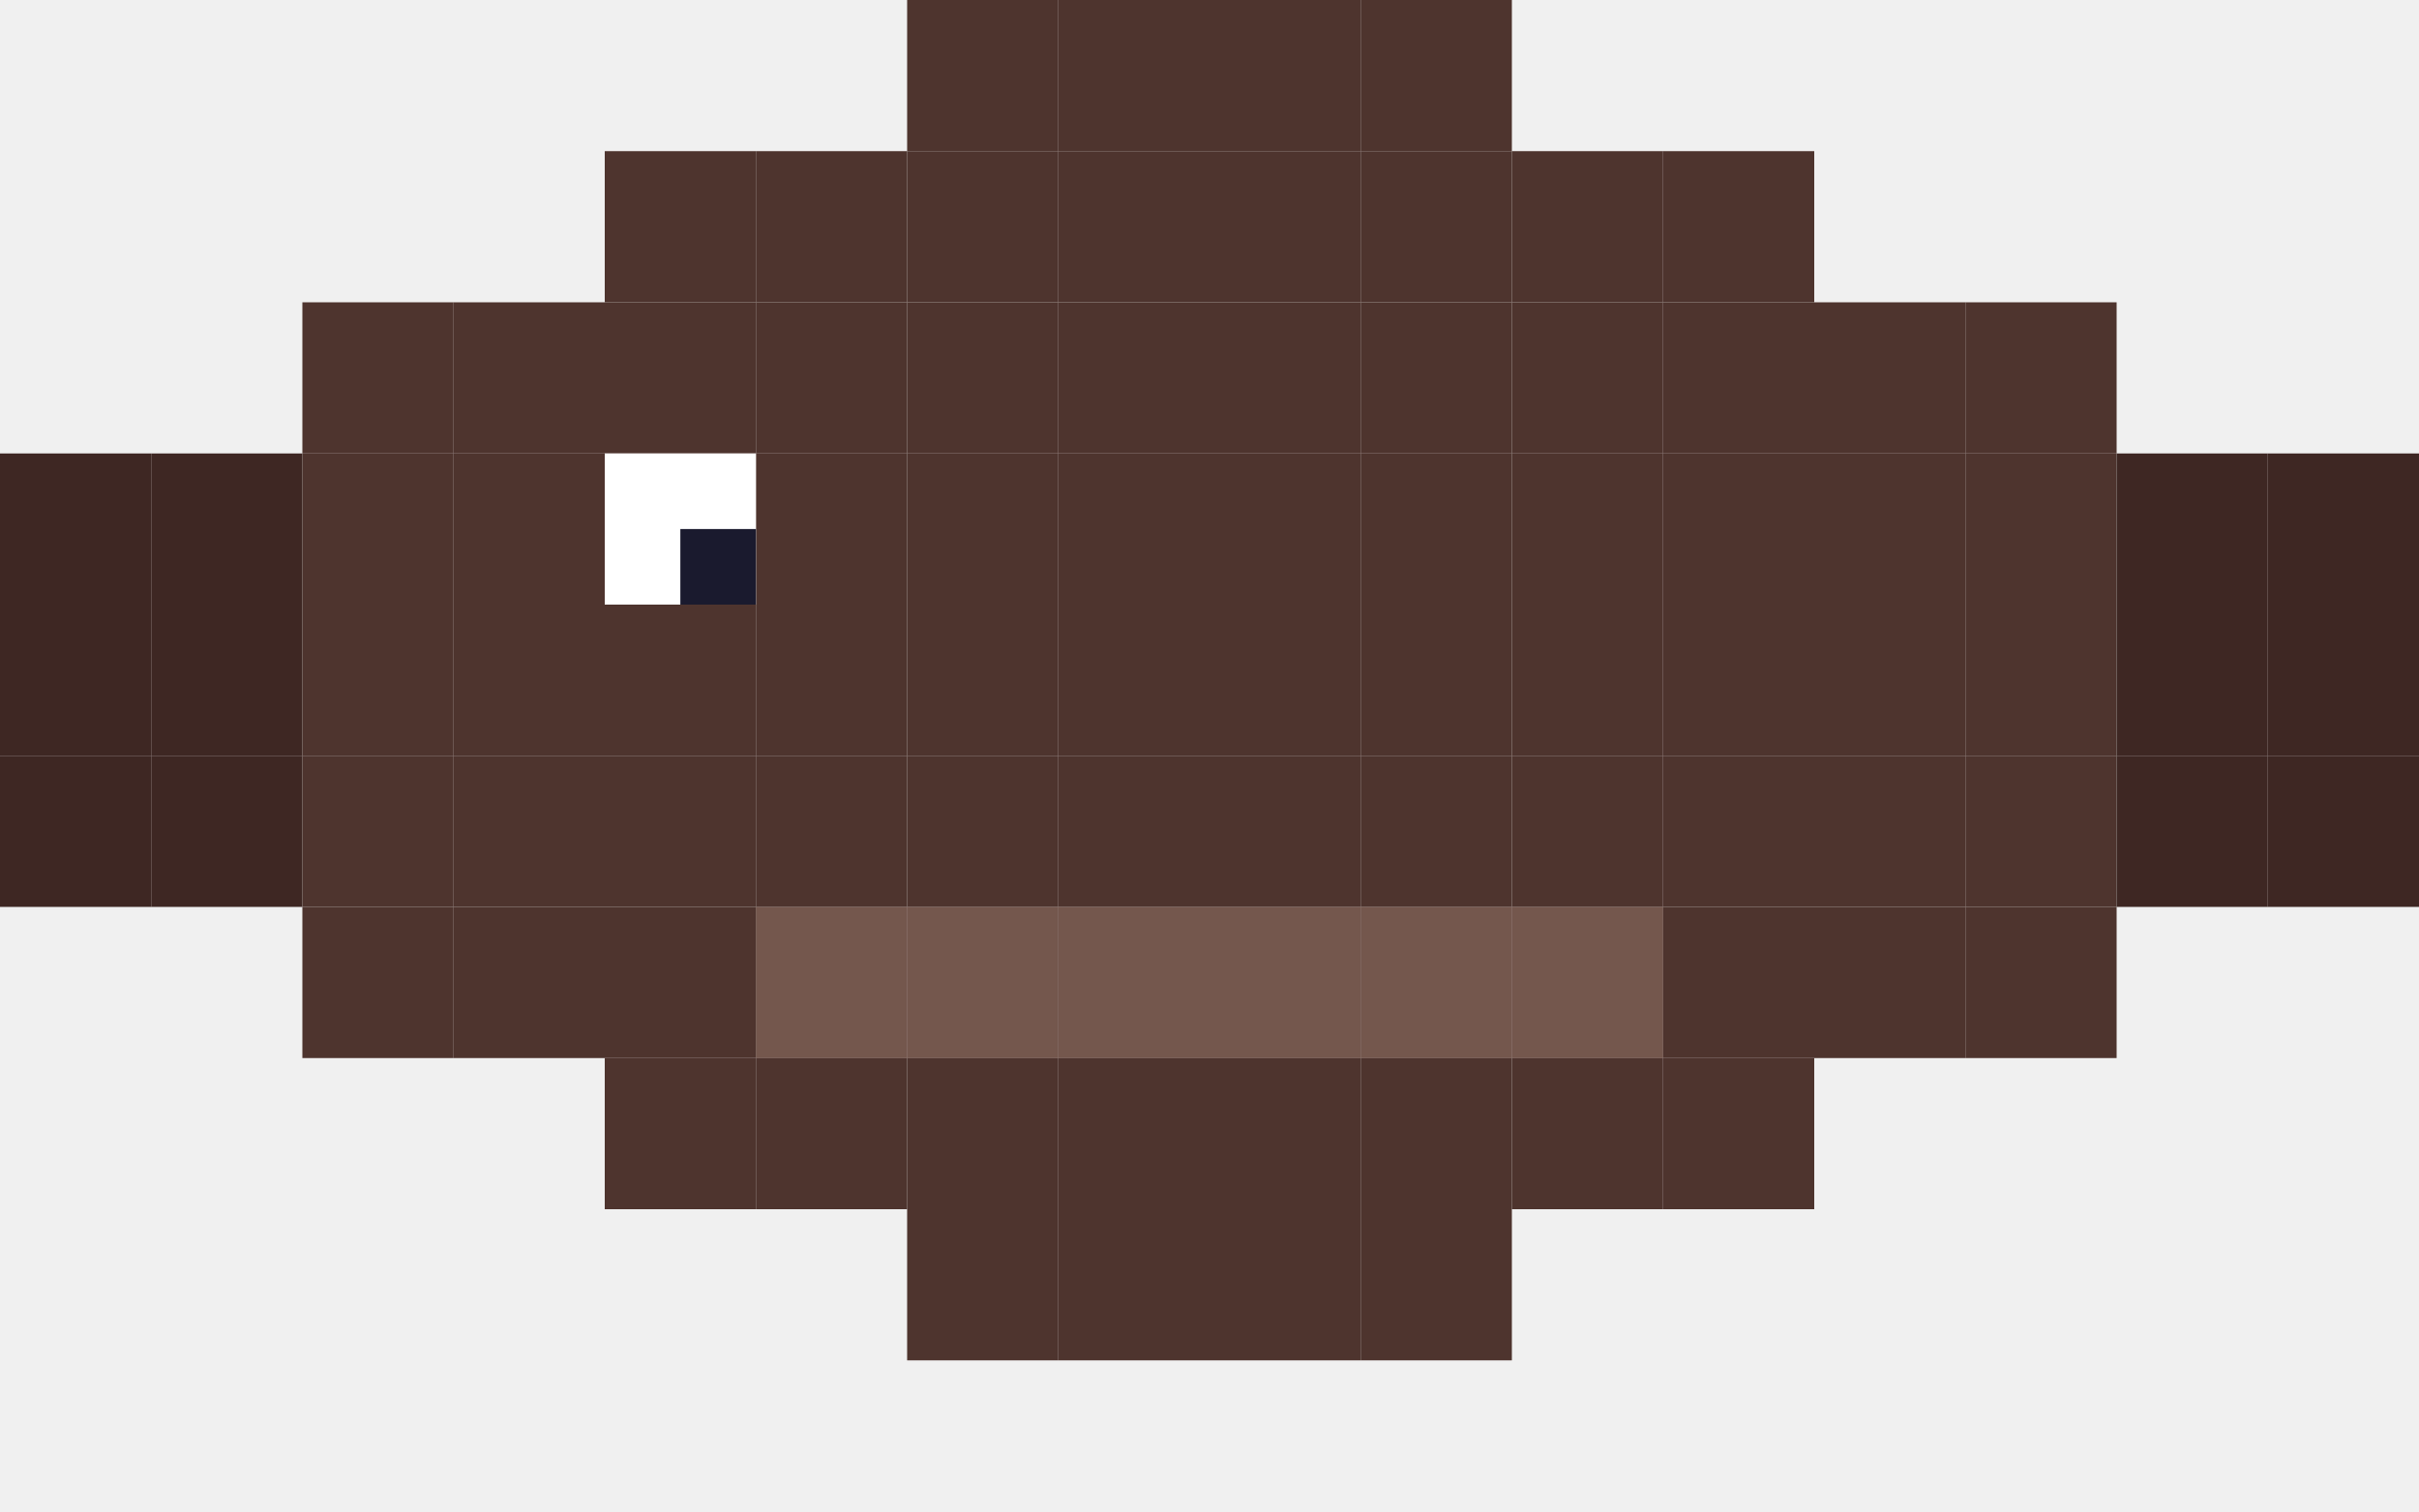
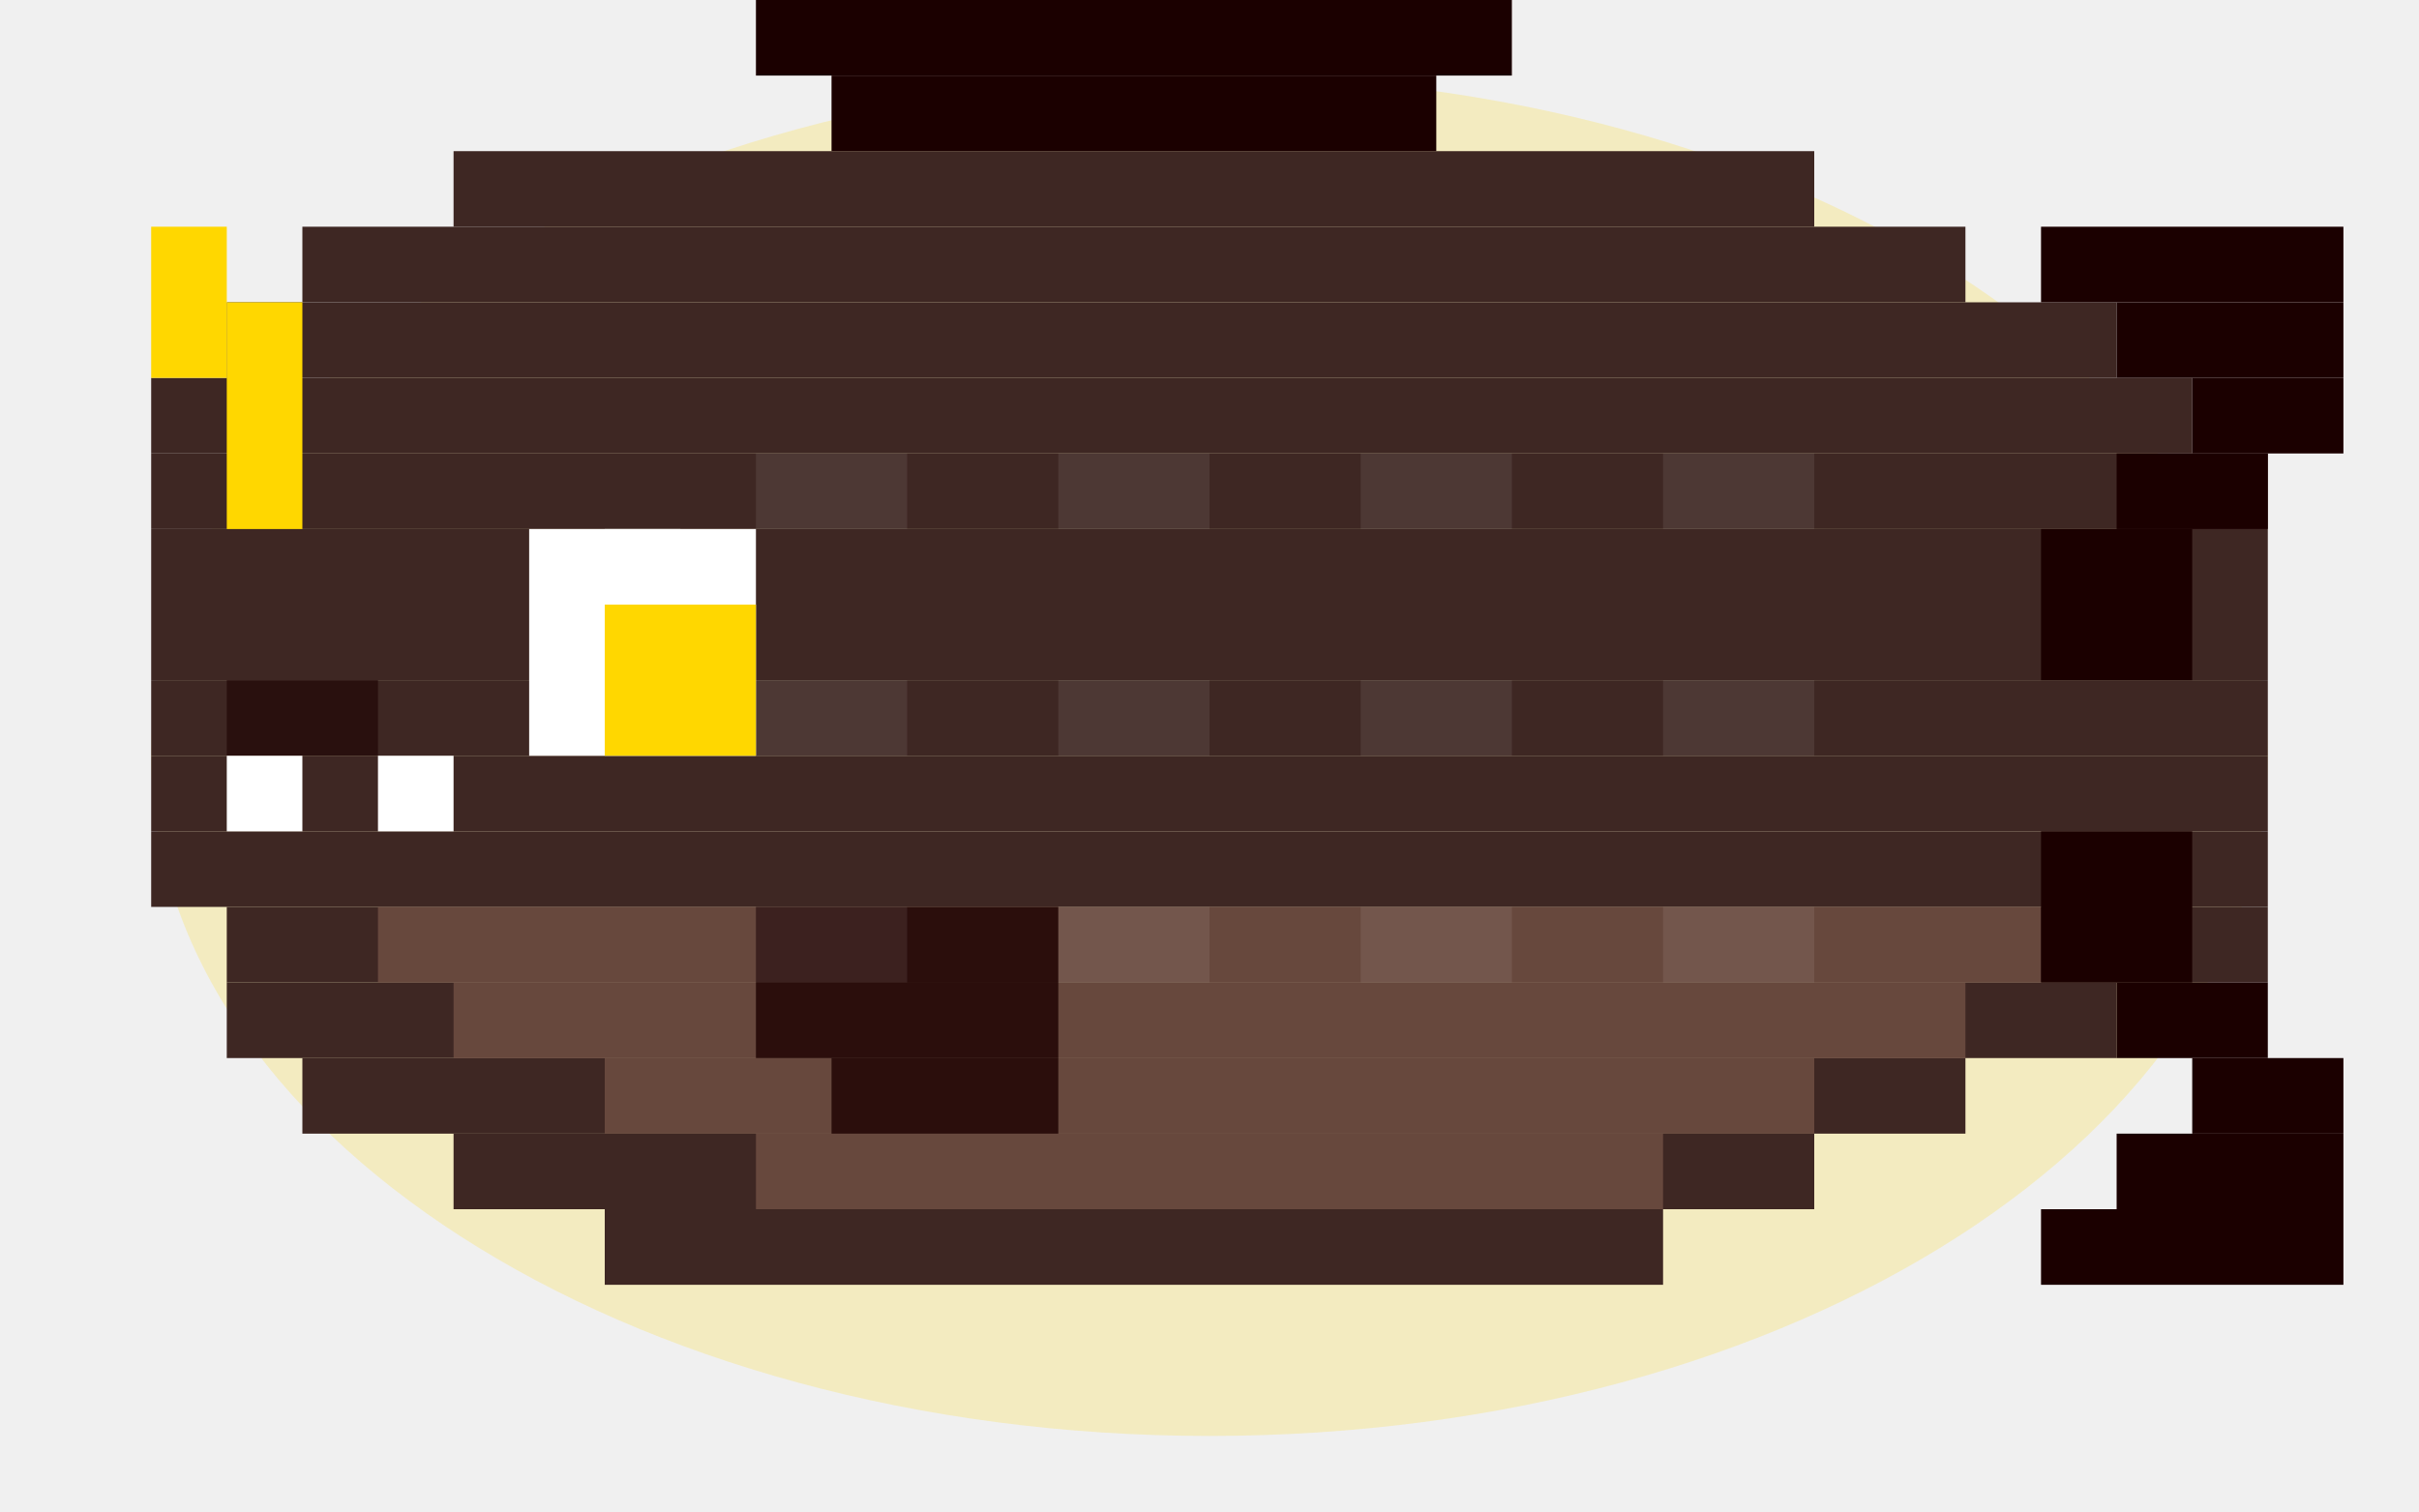
- <svg xmlns="http://www.w3.org/2000/svg" viewBox="0 0 32 20" width="32" height="20" style="image-rendering:pixelated">
-   <rect x="12" y="0" width="2" height="2" fill="#4E342E" />
-   <rect x="14" y="0" width="2" height="2" fill="#4E342E" />
-   <rect x="16" y="0" width="2" height="2" fill="#4E342E" />
-   <rect x="18" y="0" width="2" height="2" fill="#4E342E" />
-   <rect x="8" y="2" width="2" height="2" fill="#4E342E" />
-   <rect x="10" y="2" width="2" height="2" fill="#4E342E" />
-   <rect x="12" y="2" width="2" height="2" fill="#4E342E" />
-   <rect x="14" y="2" width="2" height="2" fill="#4E342E" />
-   <rect x="16" y="2" width="2" height="2" fill="#4E342E" />
-   <rect x="18" y="2" width="2" height="2" fill="#4E342E" />
-   <rect x="20" y="2" width="2" height="2" fill="#4E342E" />
-   <rect x="22" y="2" width="2" height="2" fill="#4E342E" />
-   <rect x="4" y="4" width="2" height="2" fill="#4E342E" />
-   <rect x="6" y="4" width="2" height="2" fill="#4E342E" />
-   <rect x="8" y="4" width="2" height="2" fill="#4E342E" />
-   <rect x="10" y="4" width="2" height="2" fill="#4E342E" />
-   <rect x="12" y="4" width="2" height="2" fill="#4E342E" />
-   <rect x="14" y="4" width="2" height="2" fill="#4E342E" />
-   <rect x="16" y="4" width="2" height="2" fill="#4E342E" />
-   <rect x="18" y="4" width="2" height="2" fill="#4E342E" />
-   <rect x="20" y="4" width="2" height="2" fill="#4E342E" />
-   <rect x="22" y="4" width="2" height="2" fill="#4E342E" />
-   <rect x="24" y="4" width="2" height="2" fill="#4E342E" />
-   <rect x="26" y="4" width="2" height="2" fill="#4E342E" />
-   <rect x="0" y="6" width="2" height="2" fill="#3E2723" />
-   <rect x="2" y="6" width="2" height="2" fill="#3E2723" />
-   <rect x="4" y="6" width="2" height="2" fill="#4E342E" />
-   <rect x="6" y="6" width="2" height="2" fill="#4E342E" />
-   <rect x="8" y="6" width="2" height="2" fill="#4E342E" />
-   <rect x="10" y="6" width="2" height="2" fill="#4E342E" />
-   <rect x="12" y="6" width="2" height="2" fill="#4E342E" />
-   <rect x="14" y="6" width="2" height="2" fill="#4E342E" />
-   <rect x="16" y="6" width="2" height="2" fill="#4E342E" />
-   <rect x="18" y="6" width="2" height="2" fill="#4E342E" />
-   <rect x="20" y="6" width="2" height="2" fill="#4E342E" />
-   <rect x="22" y="6" width="2" height="2" fill="#4E342E" />
-   <rect x="24" y="6" width="2" height="2" fill="#4E342E" />
-   <rect x="26" y="6" width="2" height="2" fill="#4E342E" />
-   <rect x="28" y="6" width="2" height="2" fill="#3E2723" />
-   <rect x="30" y="6" width="2" height="2" fill="#3E2723" />
-   <rect x="0" y="8" width="2" height="2" fill="#3E2723" />
-   <rect x="2" y="8" width="2" height="2" fill="#3E2723" />
-   <rect x="4" y="8" width="2" height="2" fill="#4E342E" />
-   <rect x="6" y="8" width="2" height="2" fill="#4E342E" />
-   <rect x="8" y="8" width="2" height="2" fill="#4E342E" />
-   <rect x="10" y="8" width="2" height="2" fill="#4E342E" />
-   <rect x="12" y="8" width="2" height="2" fill="#4E342E" />
-   <rect x="14" y="8" width="2" height="2" fill="#4E342E" />
-   <rect x="16" y="8" width="2" height="2" fill="#4E342E" />
-   <rect x="18" y="8" width="2" height="2" fill="#4E342E" />
-   <rect x="20" y="8" width="2" height="2" fill="#4E342E" />
-   <rect x="22" y="8" width="2" height="2" fill="#4E342E" />
-   <rect x="24" y="8" width="2" height="2" fill="#4E342E" />
-   <rect x="26" y="8" width="2" height="2" fill="#4E342E" />
-   <rect x="28" y="8" width="2" height="2" fill="#3E2723" />
-   <rect x="30" y="8" width="2" height="2" fill="#3E2723" />
-   <rect x="0" y="10" width="2" height="2" fill="#3E2723" />
-   <rect x="2" y="10" width="2" height="2" fill="#3E2723" />
-   <rect x="4" y="10" width="2" height="2" fill="#4E342E" />
-   <rect x="6" y="10" width="2" height="2" fill="#4E342E" />
-   <rect x="8" y="10" width="2" height="2" fill="#4E342E" />
-   <rect x="10" y="10" width="2" height="2" fill="#4E342E" />
-   <rect x="12" y="10" width="2" height="2" fill="#4E342E" />
-   <rect x="14" y="10" width="2" height="2" fill="#4E342E" />
-   <rect x="16" y="10" width="2" height="2" fill="#4E342E" />
-   <rect x="18" y="10" width="2" height="2" fill="#4E342E" />
-   <rect x="20" y="10" width="2" height="2" fill="#4E342E" />
-   <rect x="22" y="10" width="2" height="2" fill="#4E342E" />
-   <rect x="24" y="10" width="2" height="2" fill="#4E342E" />
-   <rect x="26" y="10" width="2" height="2" fill="#4E342E" />
-   <rect x="28" y="10" width="2" height="2" fill="#3E2723" />
-   <rect x="30" y="10" width="2" height="2" fill="#3E2723" />
-   <rect x="4" y="12" width="2" height="2" fill="#4E342E" />
-   <rect x="6" y="12" width="2" height="2" fill="#4E342E" />
-   <rect x="8" y="12" width="2" height="2" fill="#4E342E" />
-   <rect x="10" y="12" width="2" height="2" fill="#4E342E" />
-   <rect x="12" y="12" width="2" height="2" fill="#4E342E" />
-   <rect x="14" y="12" width="2" height="2" fill="#4E342E" />
-   <rect x="16" y="12" width="2" height="2" fill="#4E342E" />
-   <rect x="18" y="12" width="2" height="2" fill="#4E342E" />
-   <rect x="20" y="12" width="2" height="2" fill="#4E342E" />
-   <rect x="22" y="12" width="2" height="2" fill="#4E342E" />
-   <rect x="24" y="12" width="2" height="2" fill="#4E342E" />
-   <rect x="26" y="12" width="2" height="2" fill="#4E342E" />
-   <rect x="8" y="14" width="2" height="2" fill="#4E342E" />
-   <rect x="10" y="14" width="2" height="2" fill="#4E342E" />
-   <rect x="12" y="14" width="2" height="2" fill="#4E342E" />
-   <rect x="14" y="14" width="2" height="2" fill="#4E342E" />
-   <rect x="16" y="14" width="2" height="2" fill="#4E342E" />
-   <rect x="18" y="14" width="2" height="2" fill="#4E342E" />
-   <rect x="20" y="14" width="2" height="2" fill="#4E342E" />
-   <rect x="22" y="14" width="2" height="2" fill="#4E342E" />
-   <rect x="12" y="16" width="2" height="2" fill="#4E342E" />
-   <rect x="14" y="16" width="2" height="2" fill="#4E342E" />
-   <rect x="16" y="16" width="2" height="2" fill="#4E342E" />
-   <rect x="18" y="16" width="2" height="2" fill="#4E342E" />
-   <rect x="8" y="6" width="2" height="2" fill="white" />
-   <rect x="8" y="6" width="1" height="1" fill="#1a1a2e" transform="translate(1,1)" />
-   <rect x="10" y="12" width="2" height="2" fill="#8D6E63" opacity="0.6" />
-   <rect x="12" y="12" width="2" height="2" fill="#8D6E63" opacity="0.6" />
-   <rect x="14" y="12" width="2" height="2" fill="#8D6E63" opacity="0.6" />
-   <rect x="16" y="12" width="2" height="2" fill="#8D6E63" opacity="0.6" />
-   <rect x="18" y="12" width="2" height="2" fill="#8D6E63" opacity="0.6" />
-   <rect x="20" y="12" width="2" height="2" fill="#8D6E63" opacity="0.6" />
+ <svg xmlns="http://www.w3.org/2000/svg" viewBox="0 0 32 20" width="64" height="40" style="image-rendering:pixelated">
+   <ellipse cx="16" cy="10" rx="14" ry="9" fill="#FFD700" opacity="0.2">
+     <animate attributeName="opacity" values="0.1;0.3;0.1" dur="2s" repeatCount="indefinite" />
+   </ellipse>
+   <rect x="6" y="2" width="18" height="1" fill="#3E2723" />
+   <rect x="4" y="3" width="22" height="1" fill="#3E2723" />
+   <rect x="3" y="4" width="25" height="1" fill="#3E2723" />
+   <rect x="2" y="5" width="27" height="1" fill="#3E2723" />
+   <rect x="2" y="6" width="28" height="1" fill="#3E2723" />
+   <rect x="2" y="7" width="28" height="1" fill="#3E2723" />
+   <rect x="2" y="8" width="28" height="1" fill="#3E2723" />
+   <rect x="2" y="9" width="28" height="1" fill="#3E2723" />
+   <rect x="2" y="10" width="28" height="1" fill="#3E2723" />
+   <rect x="2" y="11" width="28" height="1" fill="#3E2723" />
+   <rect x="3" y="12" width="27" height="1" fill="#3E2723" />
+   <rect x="3" y="13" width="25" height="1" fill="#3E2723" />
+   <rect x="4" y="14" width="22" height="1" fill="#3E2723" />
+   <rect x="6" y="15" width="18" height="1" fill="#3E2723" />
+   <rect x="8" y="16" width="14" height="1" fill="#3E2723" />
+   <rect x="5" y="12" width="22" height="1" fill="#795548" opacity="0.7" />
+   <rect x="6" y="13" width="20" height="1" fill="#795548" opacity="0.7" />
+   <rect x="8" y="14" width="16" height="1" fill="#795548" opacity="0.7" />
+   <rect x="10" y="15" width="12" height="1" fill="#795548" opacity="0.7" />
+   <rect x="27" y="3" width="4" height="1" fill="#1B0000" />
+   <rect x="28" y="4" width="3" height="1" fill="#1B0000" />
+   <rect x="29" y="5" width="2" height="1" fill="#1B0000" />
+   <rect x="28" y="6" width="2" height="1" fill="#1B0000" />
+   <rect x="27" y="7" width="2" height="2" fill="#1B0000" />
+   <rect x="27" y="11" width="2" height="2" fill="#1B0000" />
+   <rect x="28" y="13" width="2" height="1" fill="#1B0000" />
+   <rect x="29" y="14" width="2" height="1" fill="#1B0000" />
+   <rect x="28" y="15" width="3" height="1" fill="#1B0000" />
+   <rect x="27" y="16" width="4" height="1" fill="#1B0000" />
+   <rect x="10" y="0" width="10" height="1" fill="#1B0000" />
+   <rect x="11" y="1" width="8" height="1" fill="#1B0000" />
+   <rect x="10" y="12" width="4" height="2" fill="#1B0000" opacity="0.8" />
+   <rect x="11" y="14" width="3" height="1" fill="#1B0000" opacity="0.8" />
+   <rect x="7" y="7" width="3" height="3" fill="white" />
+   <rect x="8" y="8" width="2" height="2" fill="#FFD700" />
+   <rect x="8" y="7" width="1" height="1" fill="white" opacity="0.8" />
+   <rect x="3" y="9" width="2" height="1" fill="#1B0000" opacity="0.6" />
+   <rect x="3" y="10" width="1" height="1" fill="white" />
+   <rect x="5" y="10" width="1" height="1" fill="white" />
+   <rect x="3" y="4" width="1" height="3" fill="#FFD700" />
+   <rect x="2" y="3" width="1" height="2" fill="#FFD700" />
+   <rect x="10" y="6" width="2" height="1" fill="white" opacity="0.08" />
+   <rect x="14" y="6" width="2" height="1" fill="white" opacity="0.08" />
+   <rect x="18" y="6" width="2" height="1" fill="white" opacity="0.08" />
+   <rect x="22" y="6" width="2" height="1" fill="white" opacity="0.08" />
+   <rect x="10" y="9" width="2" height="1" fill="white" opacity="0.08" />
+   <rect x="14" y="9" width="2" height="1" fill="white" opacity="0.08" />
+   <rect x="18" y="9" width="2" height="1" fill="white" opacity="0.08" />
+   <rect x="22" y="9" width="2" height="1" fill="white" opacity="0.08" />
+   <rect x="10" y="12" width="2" height="1" fill="white" opacity="0.08" />
+   <rect x="14" y="12" width="2" height="1" fill="white" opacity="0.08" />
+   <rect x="18" y="12" width="2" height="1" fill="white" opacity="0.08" />
+   <rect x="22" y="12" width="2" height="1" fill="white" opacity="0.08" />
</svg>
